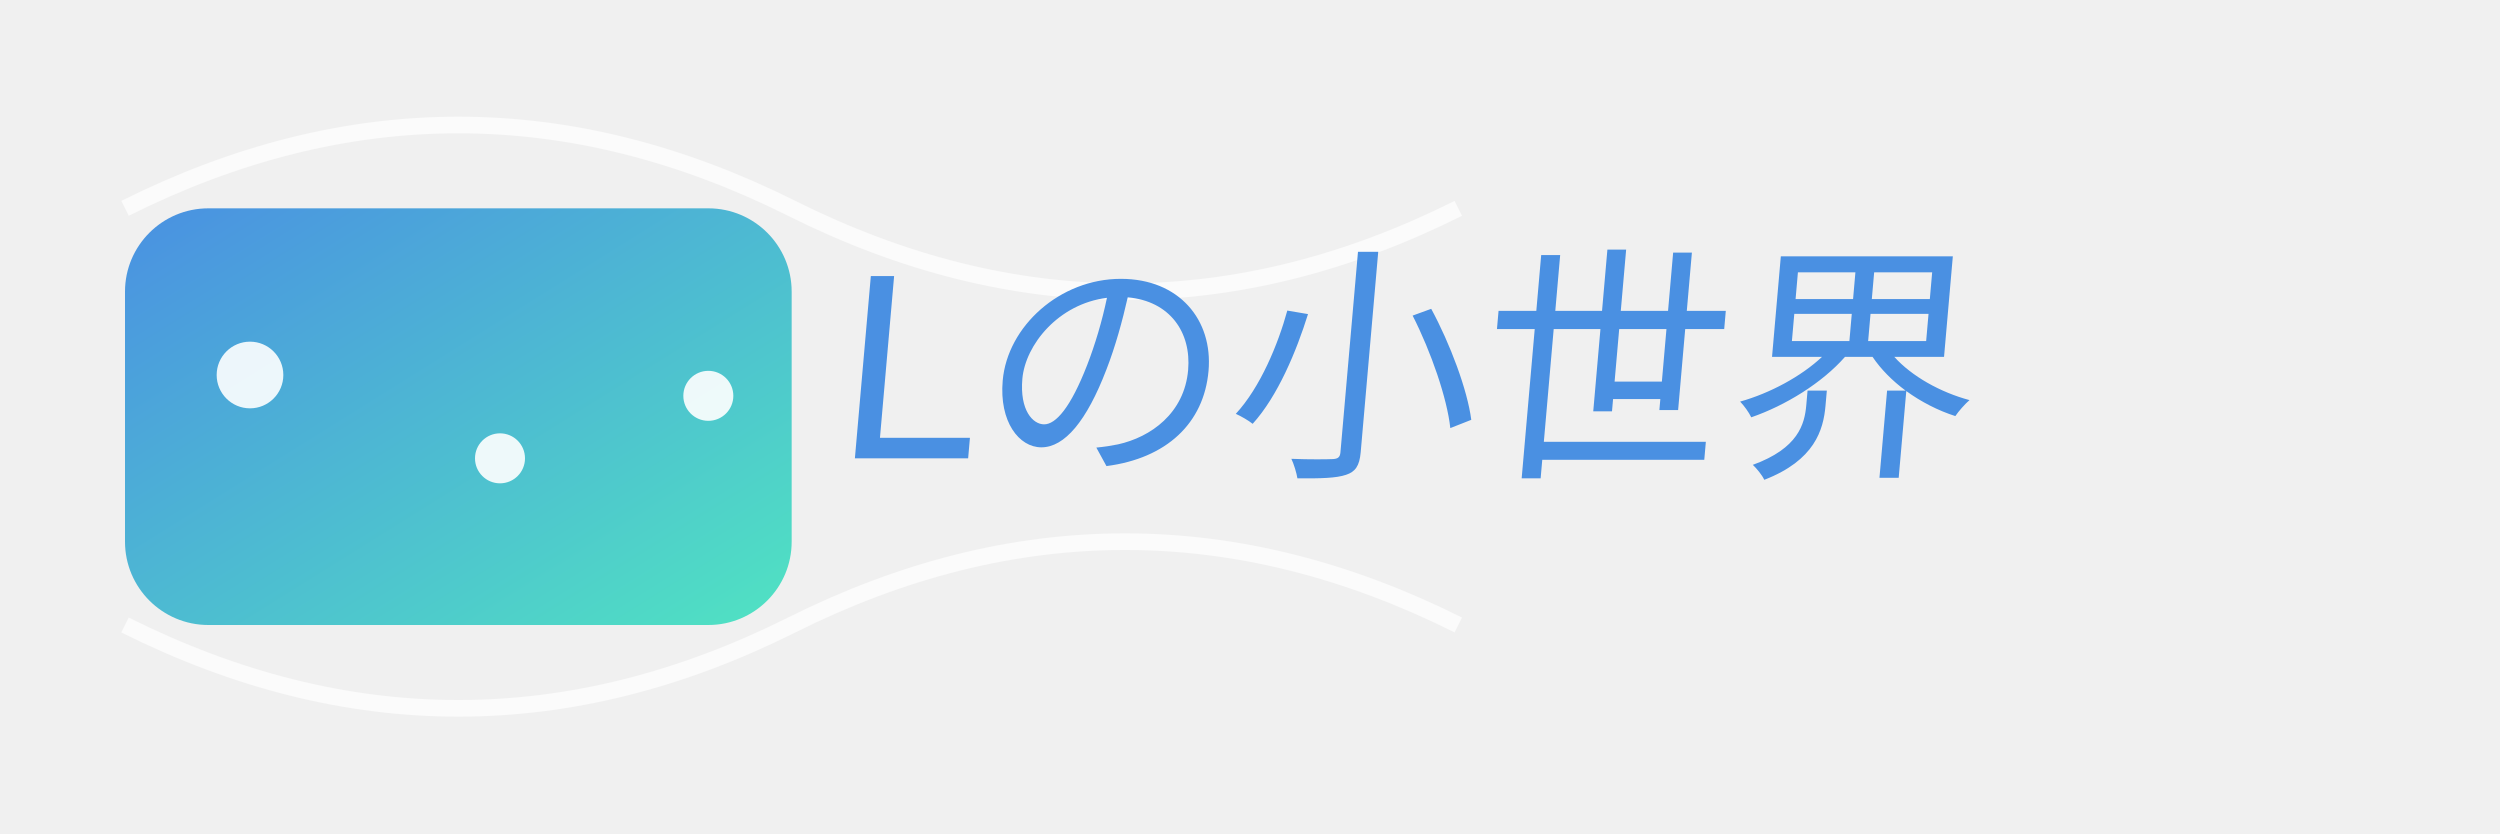
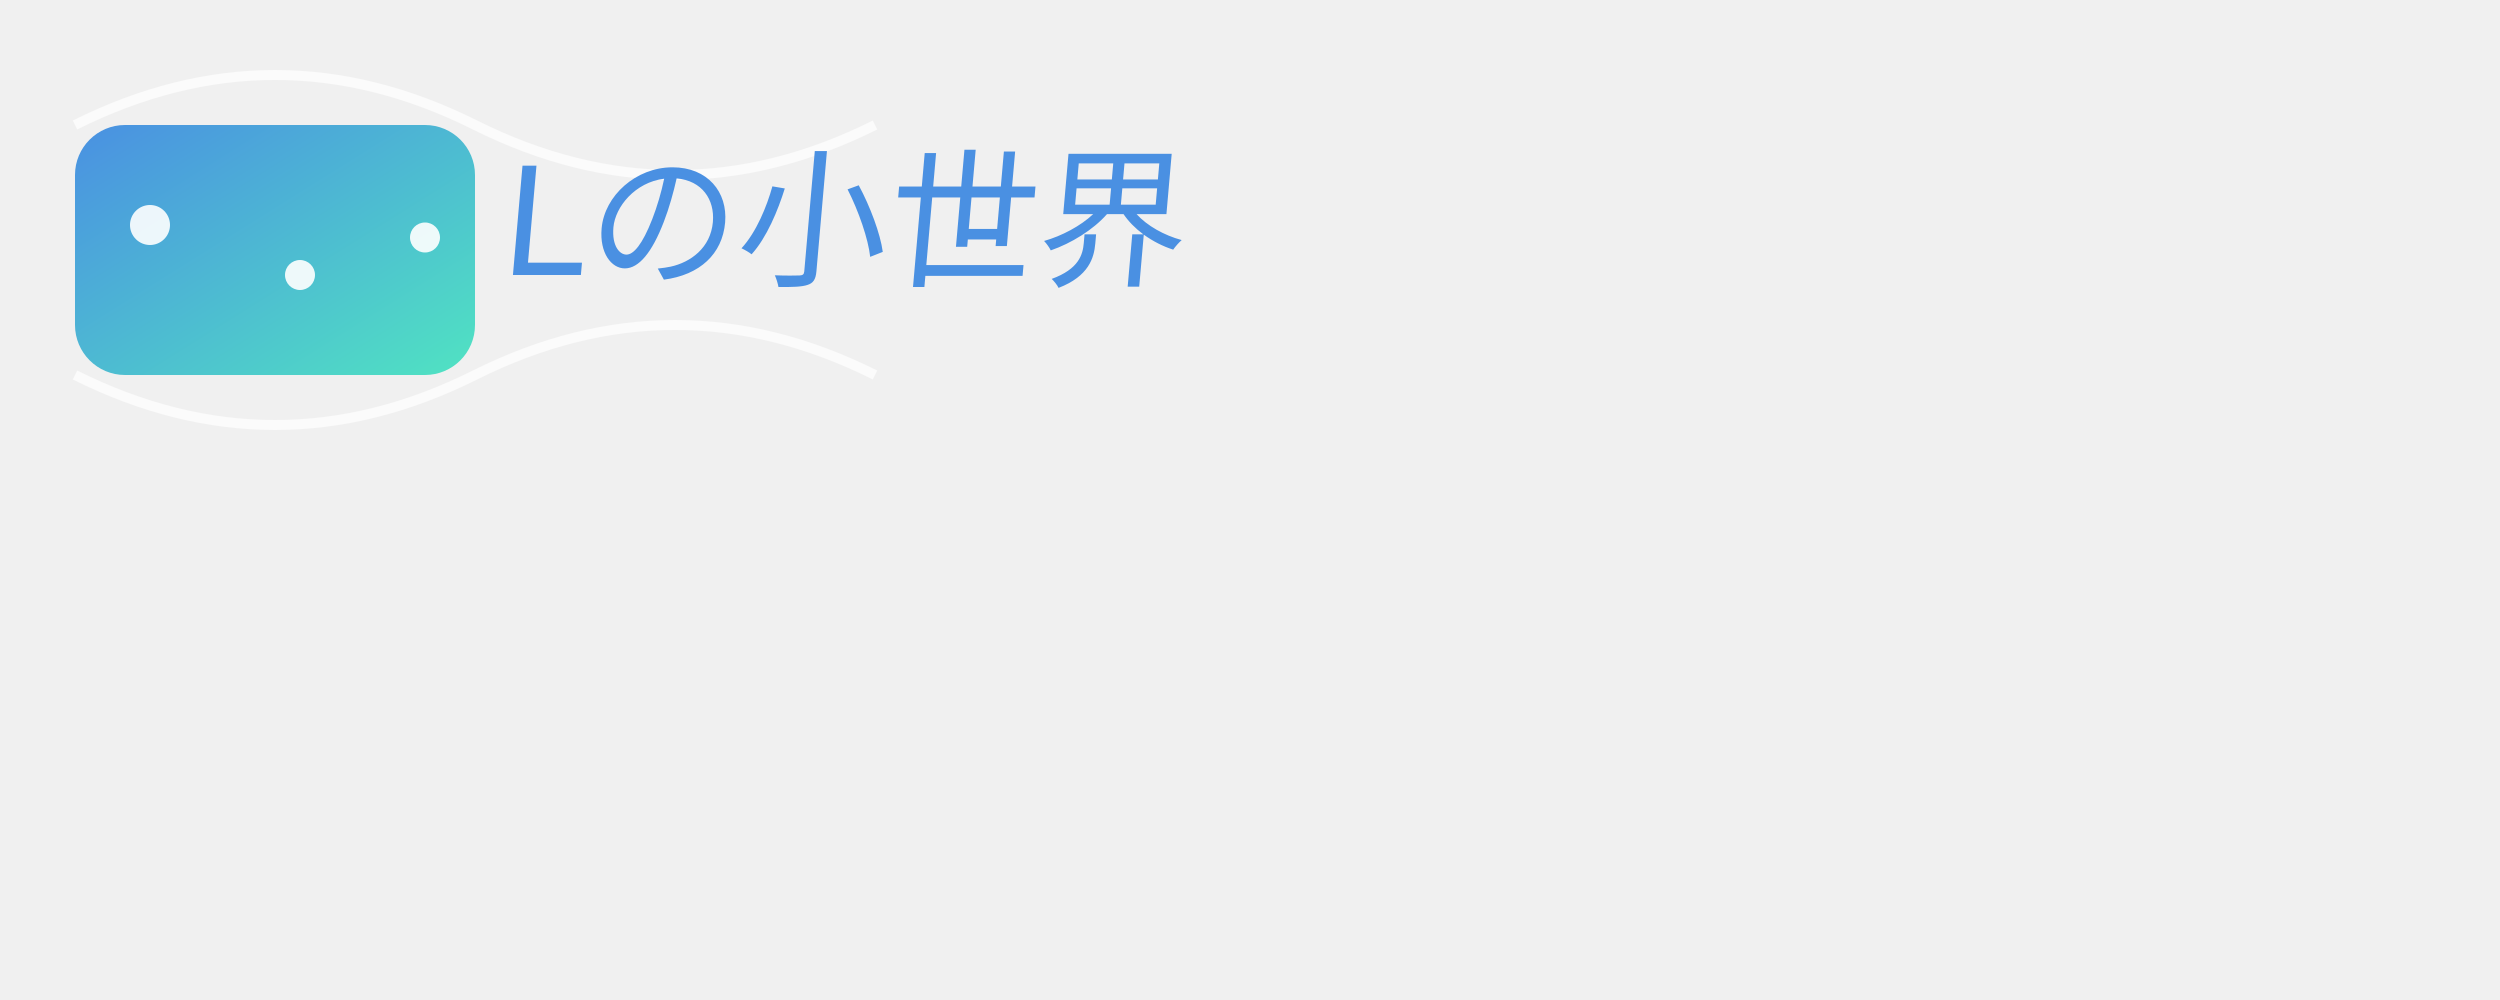
- <svg xmlns="http://www.w3.org/2000/svg" width="1200" height="400" viewBox="0 0 1200 400">
+ <svg xmlns="http://www.w3.org/2000/svg" width="2000" height="800" viewBox="0 0 2000 800">
  <defs>
    <linearGradient id="grad" x1="0%" y1="0%" x2="100%" y2="100%">
      <stop offset="0%" stop-color="#4A90E2" />
      <stop offset="100%" stop-color="#50E3C2" />
    </linearGradient>
  </defs>
  <g>
    <rect x="60" y="100" width="320" height="200" rx="40" fill="url(#grad)" />
    <path d="M60,100 q160,-80 320,0 t320,0" stroke="white" stroke-width="8" fill="none" opacity="0.7" />
    <path d="M60,300 q160,80 320,0 t320,0" stroke="white" stroke-width="8" fill="none" opacity="0.7" />
    <circle cx="120" cy="180" r="16" fill="white" opacity="0.9" />
    <circle cx="240" cy="220" r="12" fill="white" opacity="0.9" />
    <circle cx="340" cy="190" r="12" fill="white" opacity="0.9" />
  </g>
  <text x="420" y="220" font-family="Helvetica, Arial, sans-serif" font-size="120" font-weight="500" fill="#4A90E2" text-anchor="start" alignment-baseline="middle" transform="skewX(-5)">
    Lの小世界
  </text>
</svg>
